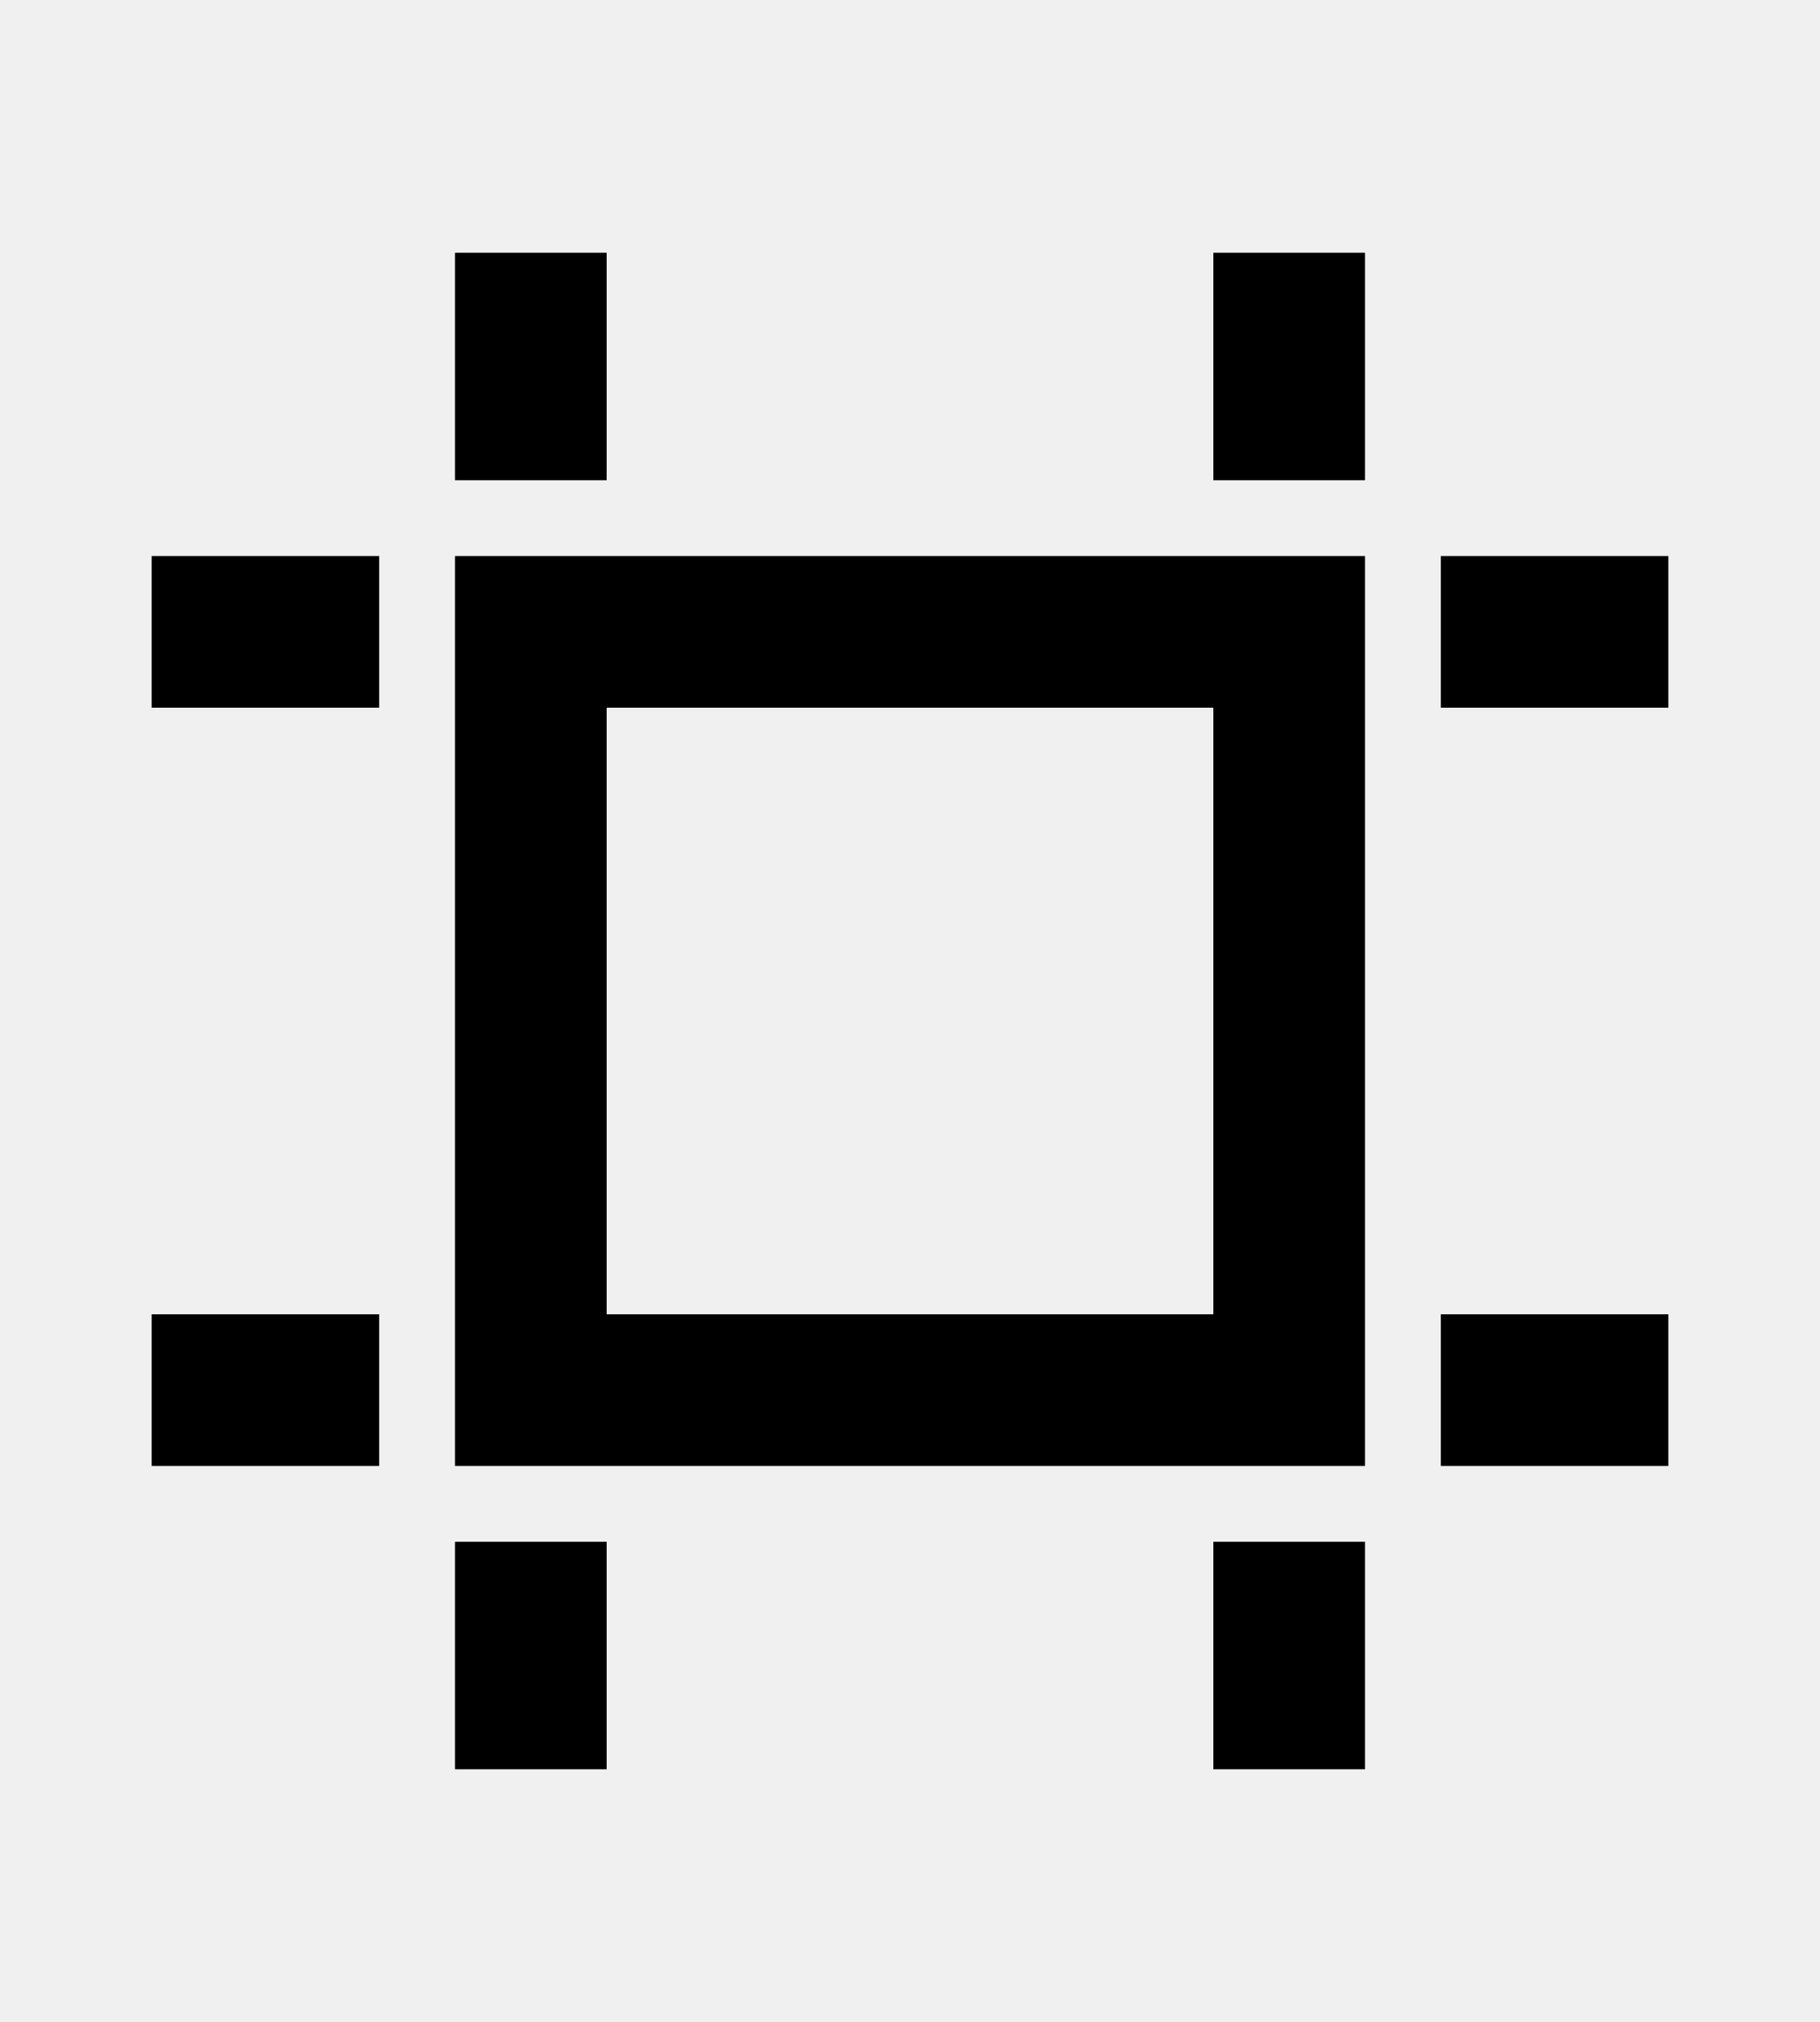
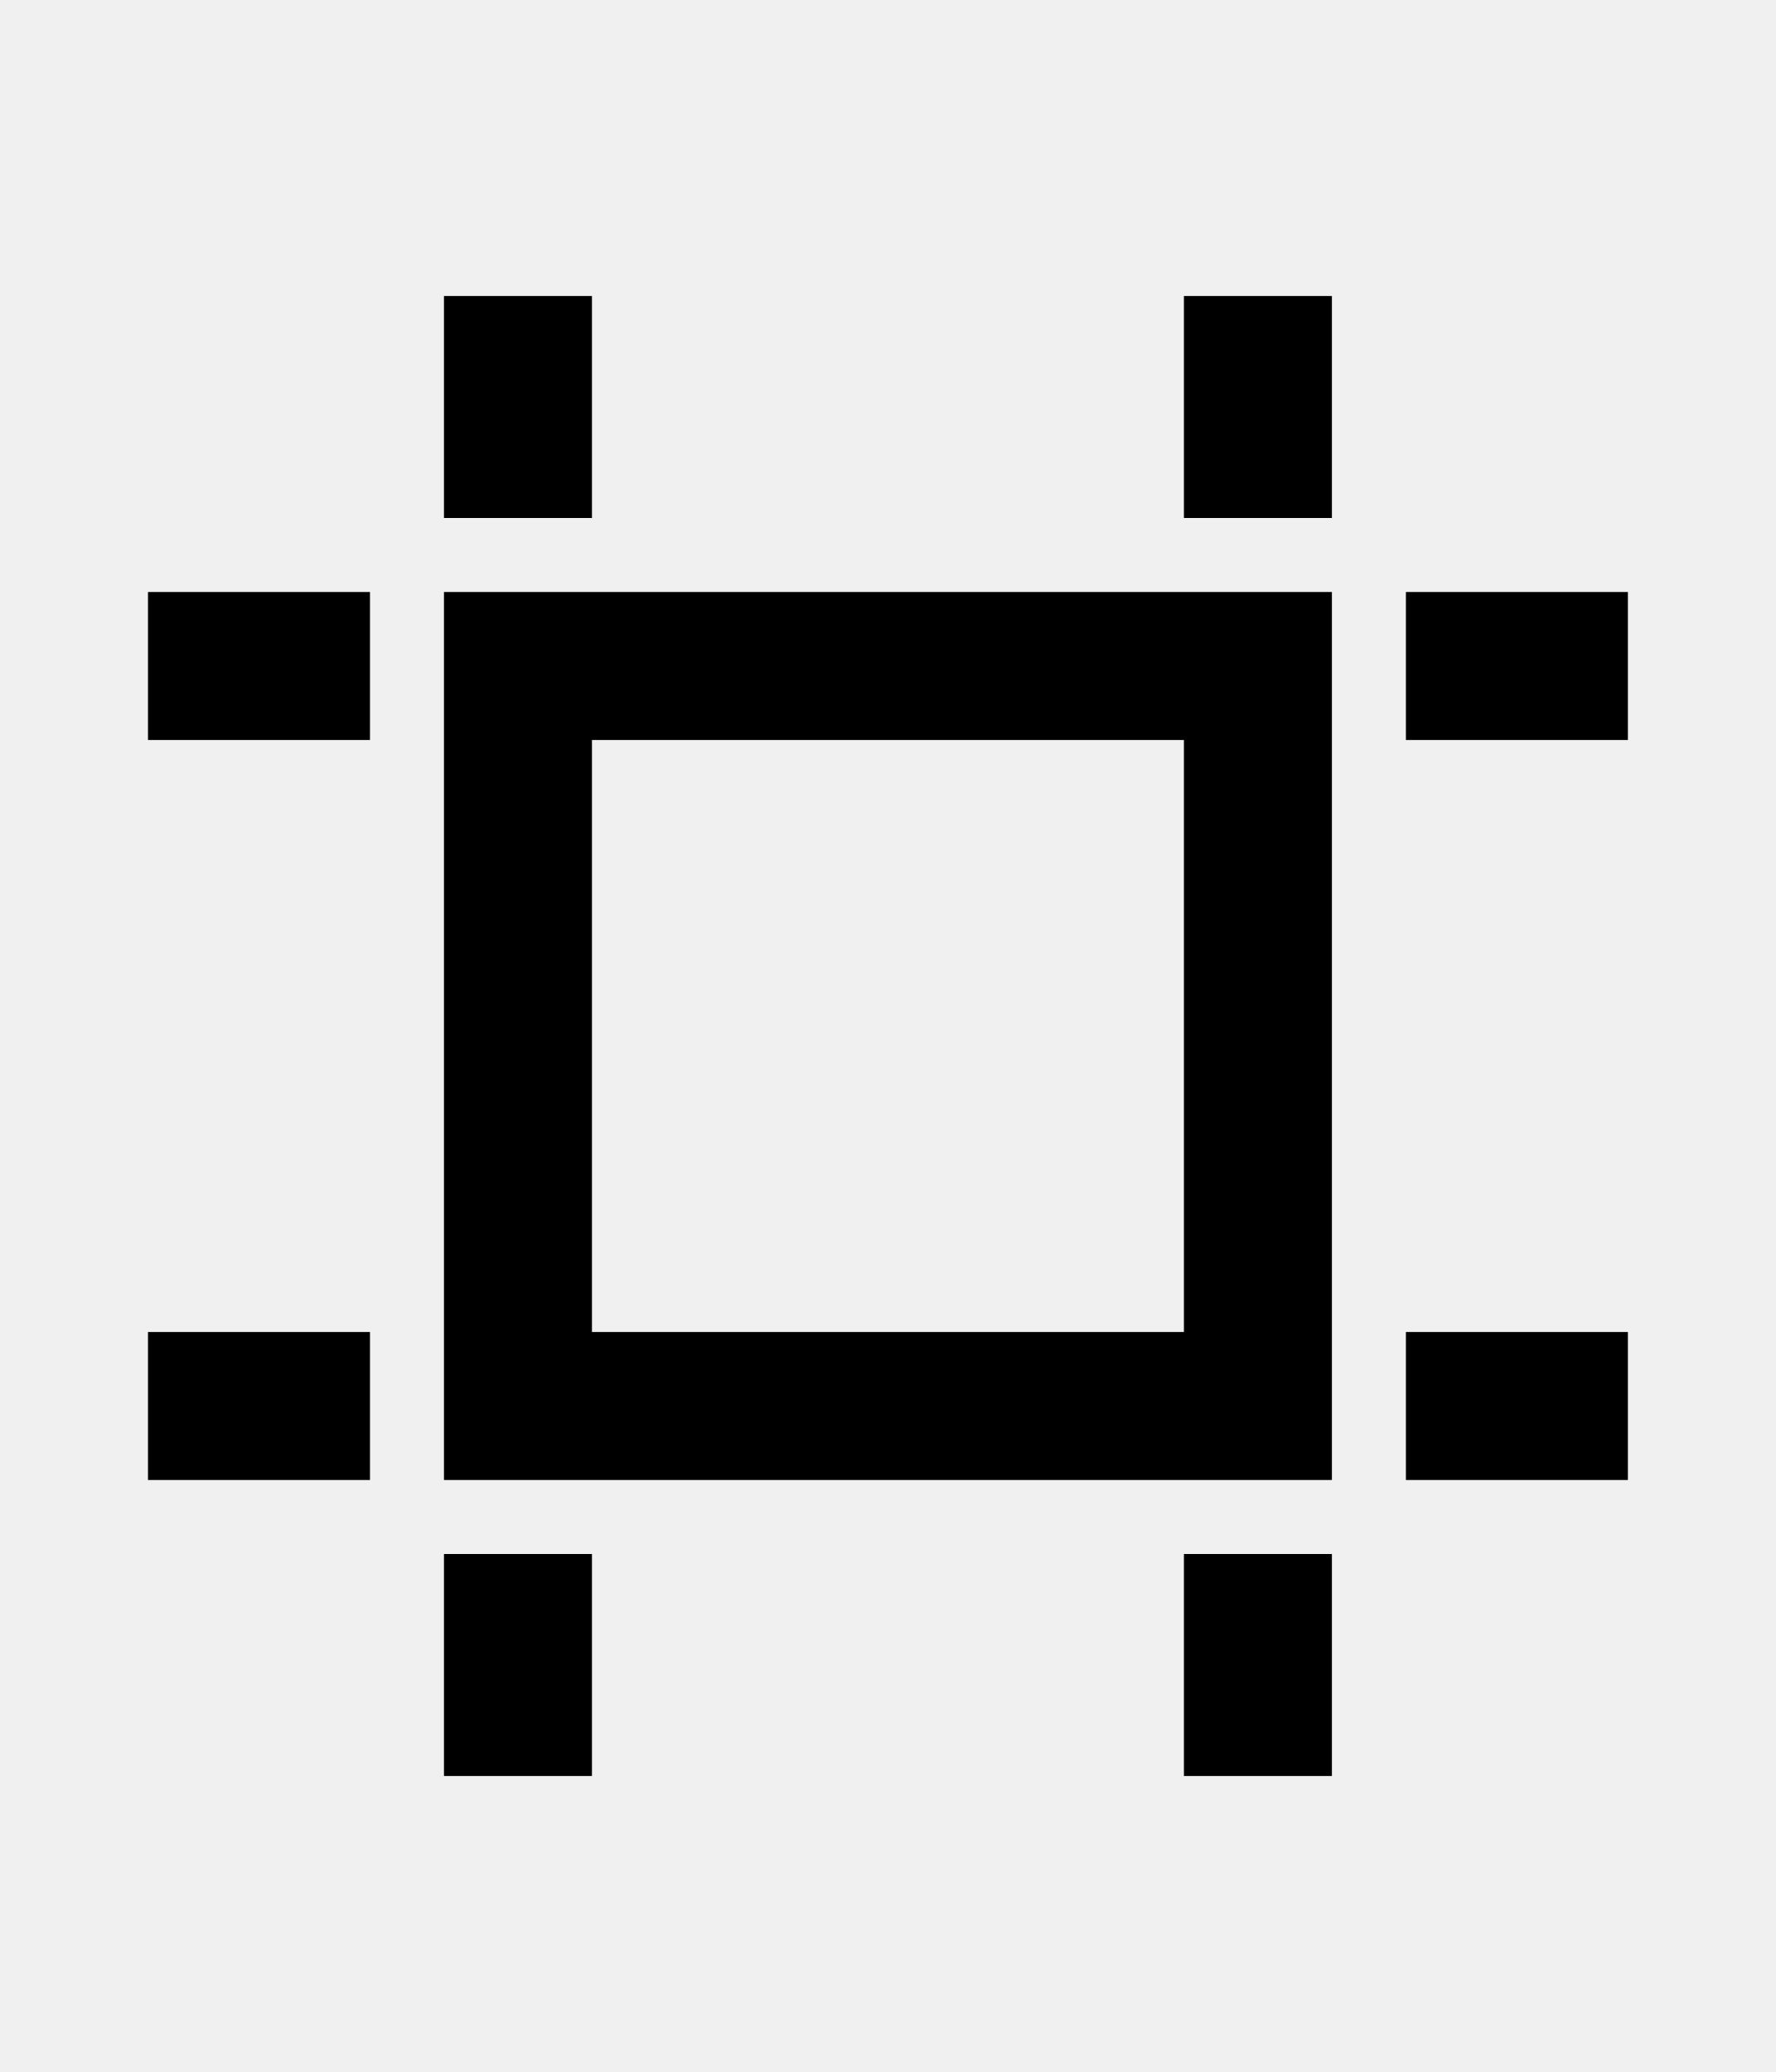
- <svg xmlns="http://www.w3.org/2000/svg" width="36" height="40" viewBox="0 0 36 40" fill="none">
+ <svg xmlns="http://www.w3.org/2000/svg" width="24" height="28" viewBox="0 0 24 28" fill="none">
  <g clip-path="url(#clip0_536_9124)">
-     <path d="M12 14V26H24V14H12ZM9 11H27V29H9V11ZM9 5H12V9.5H9V5ZM9 30.5H12V35H9V30.5ZM3 11H7.5V14H3V11ZM3 26H7.5V29H3V26ZM28.5 11H33V14H28.5V11ZM28.5 26H33V29H28.5V26ZM24 5H27V9.5H24V5ZM24 30.5H27V35H24V30.5Z" fill="black" />
+     <path d="M8 10V18H16V10H8ZM6 8H18V20H6V8ZM6 4H8V7H6V4ZM6 21H8V24H6V21ZM2 8H5V10H2V8ZM2 18H5V20H2V18ZM19 8H22V10H19V8ZM19 18H22V20H19V18ZM16 4H18V7H16V4ZM16 21H18V24H16V21Z" fill="black" />
  </g>
  <defs>
    <clipPath id="clip0_536_9124">
-       <rect width="36" height="36" fill="white" transform="translate(0 2)" />
+       <rect width="24" height="24" fill="white" transform="translate(0 2)" />
    </clipPath>
  </defs>
</svg>
